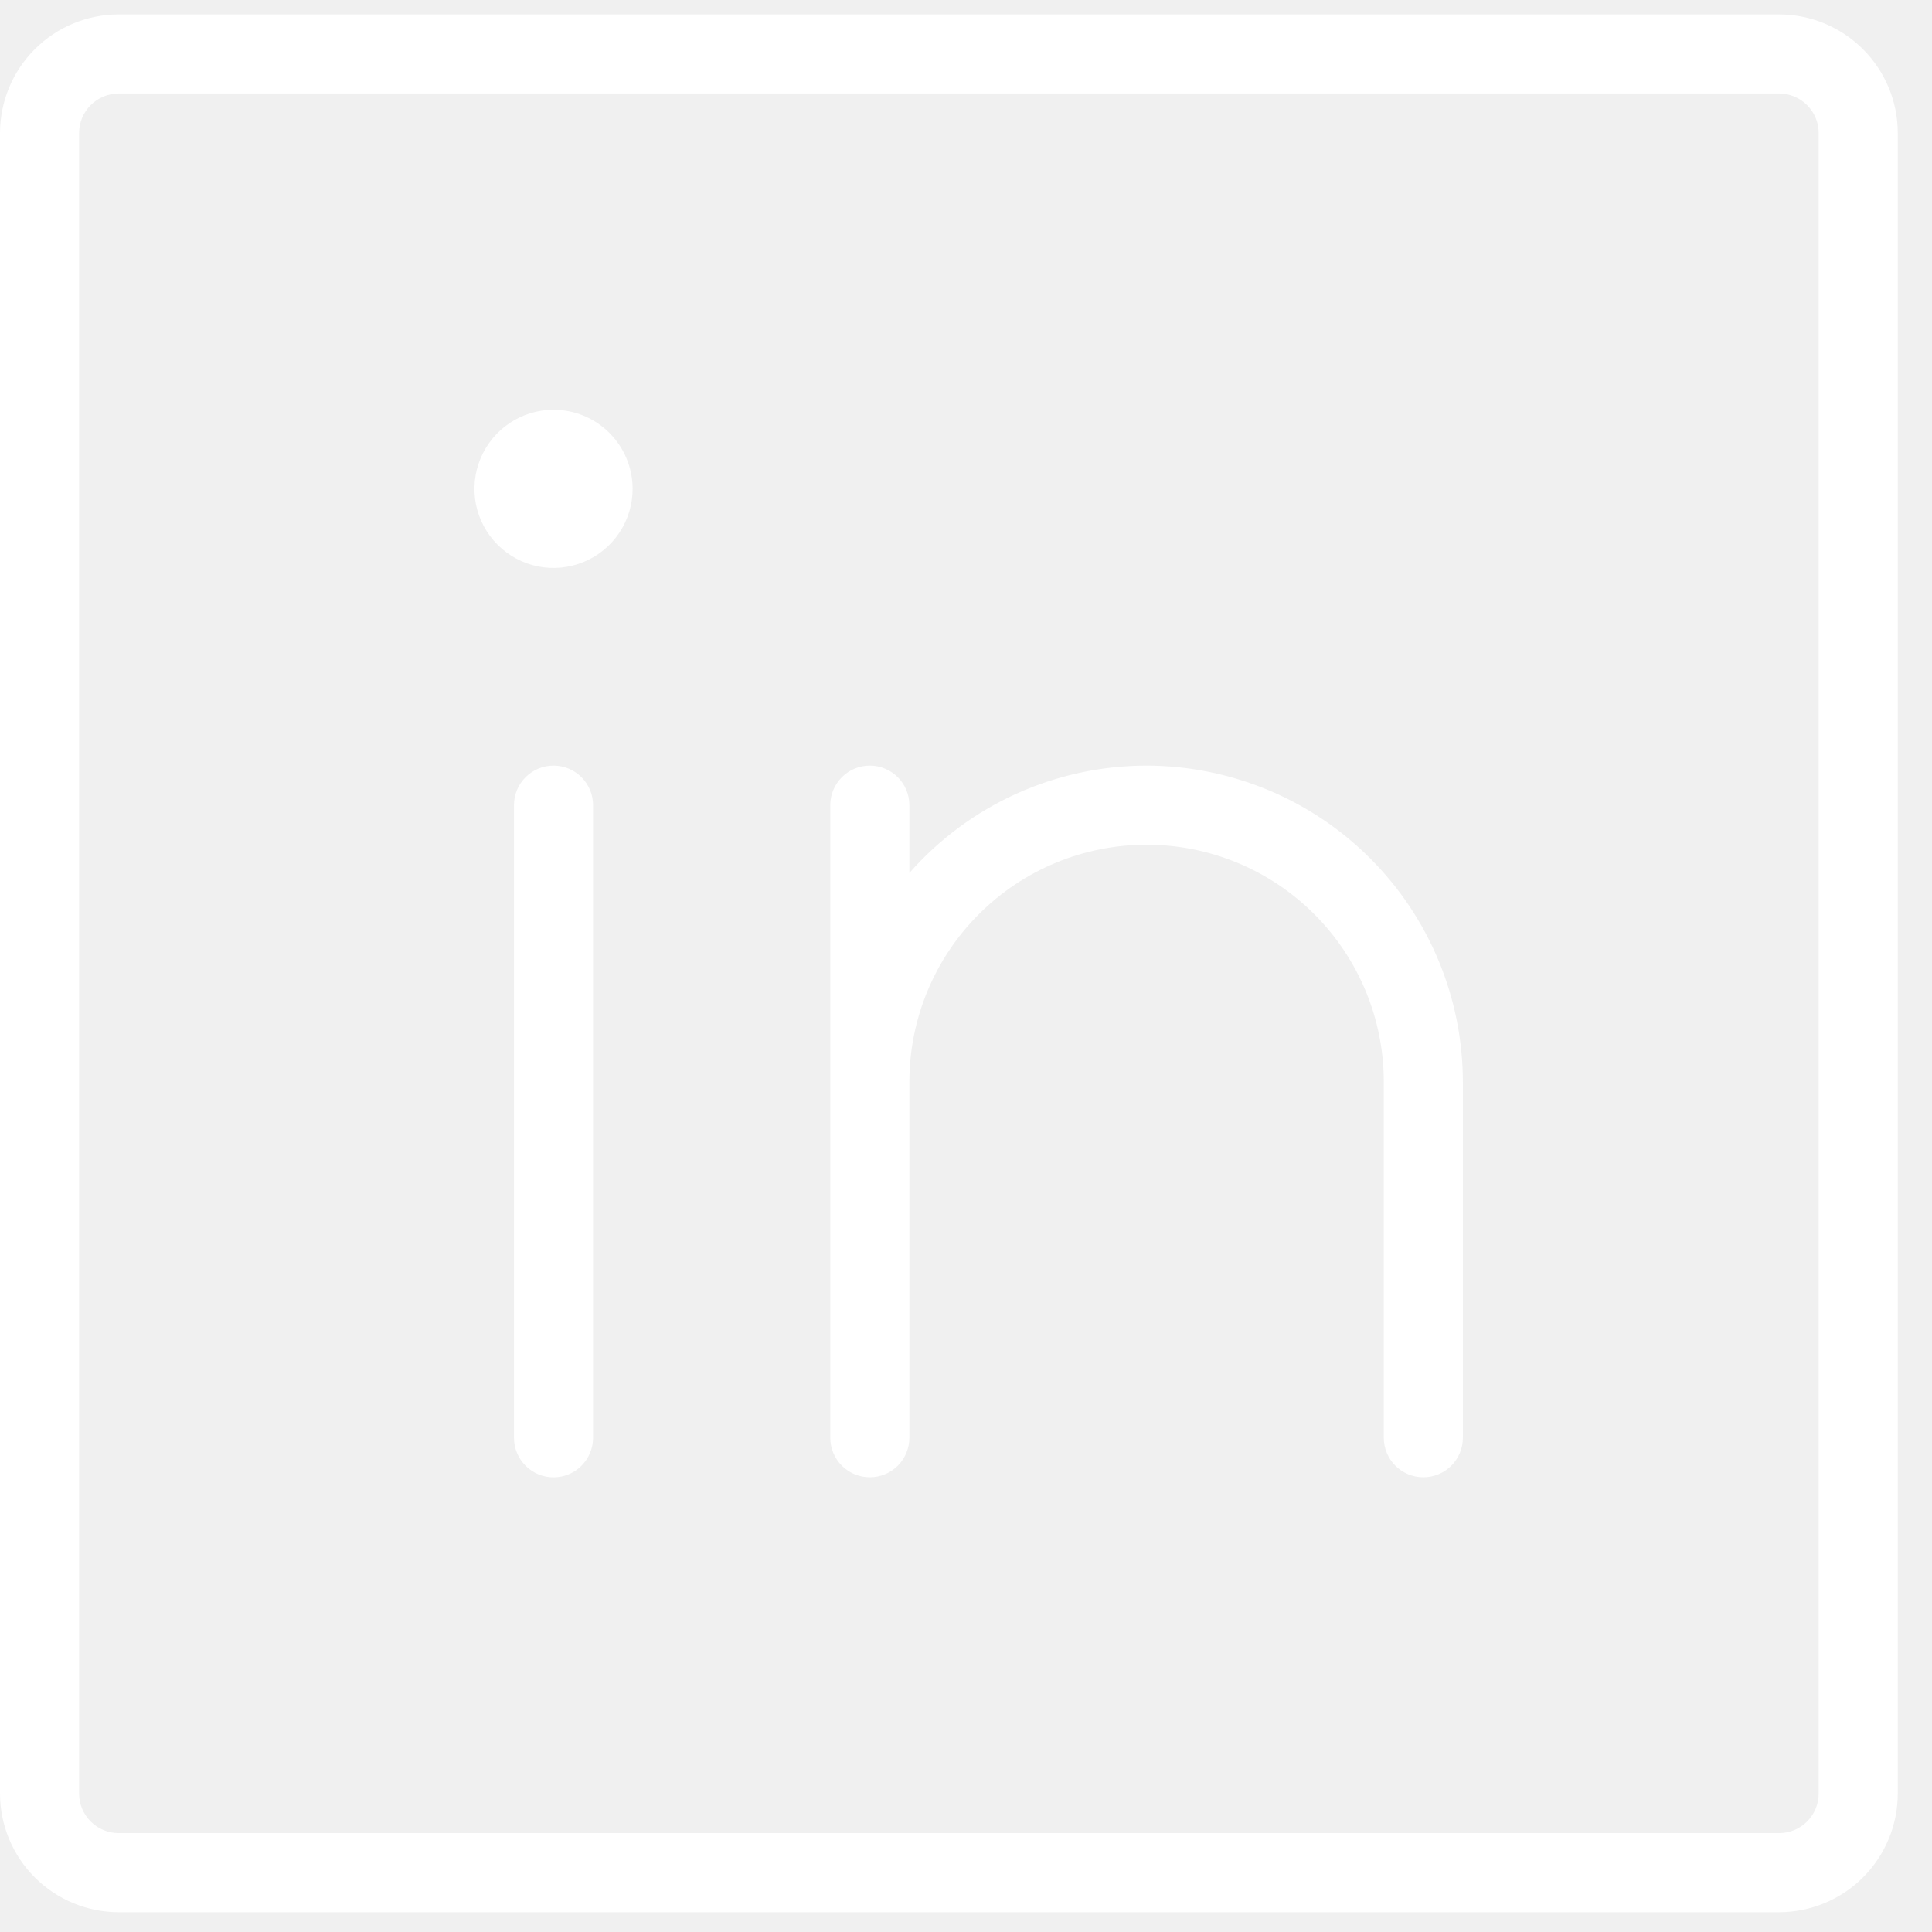
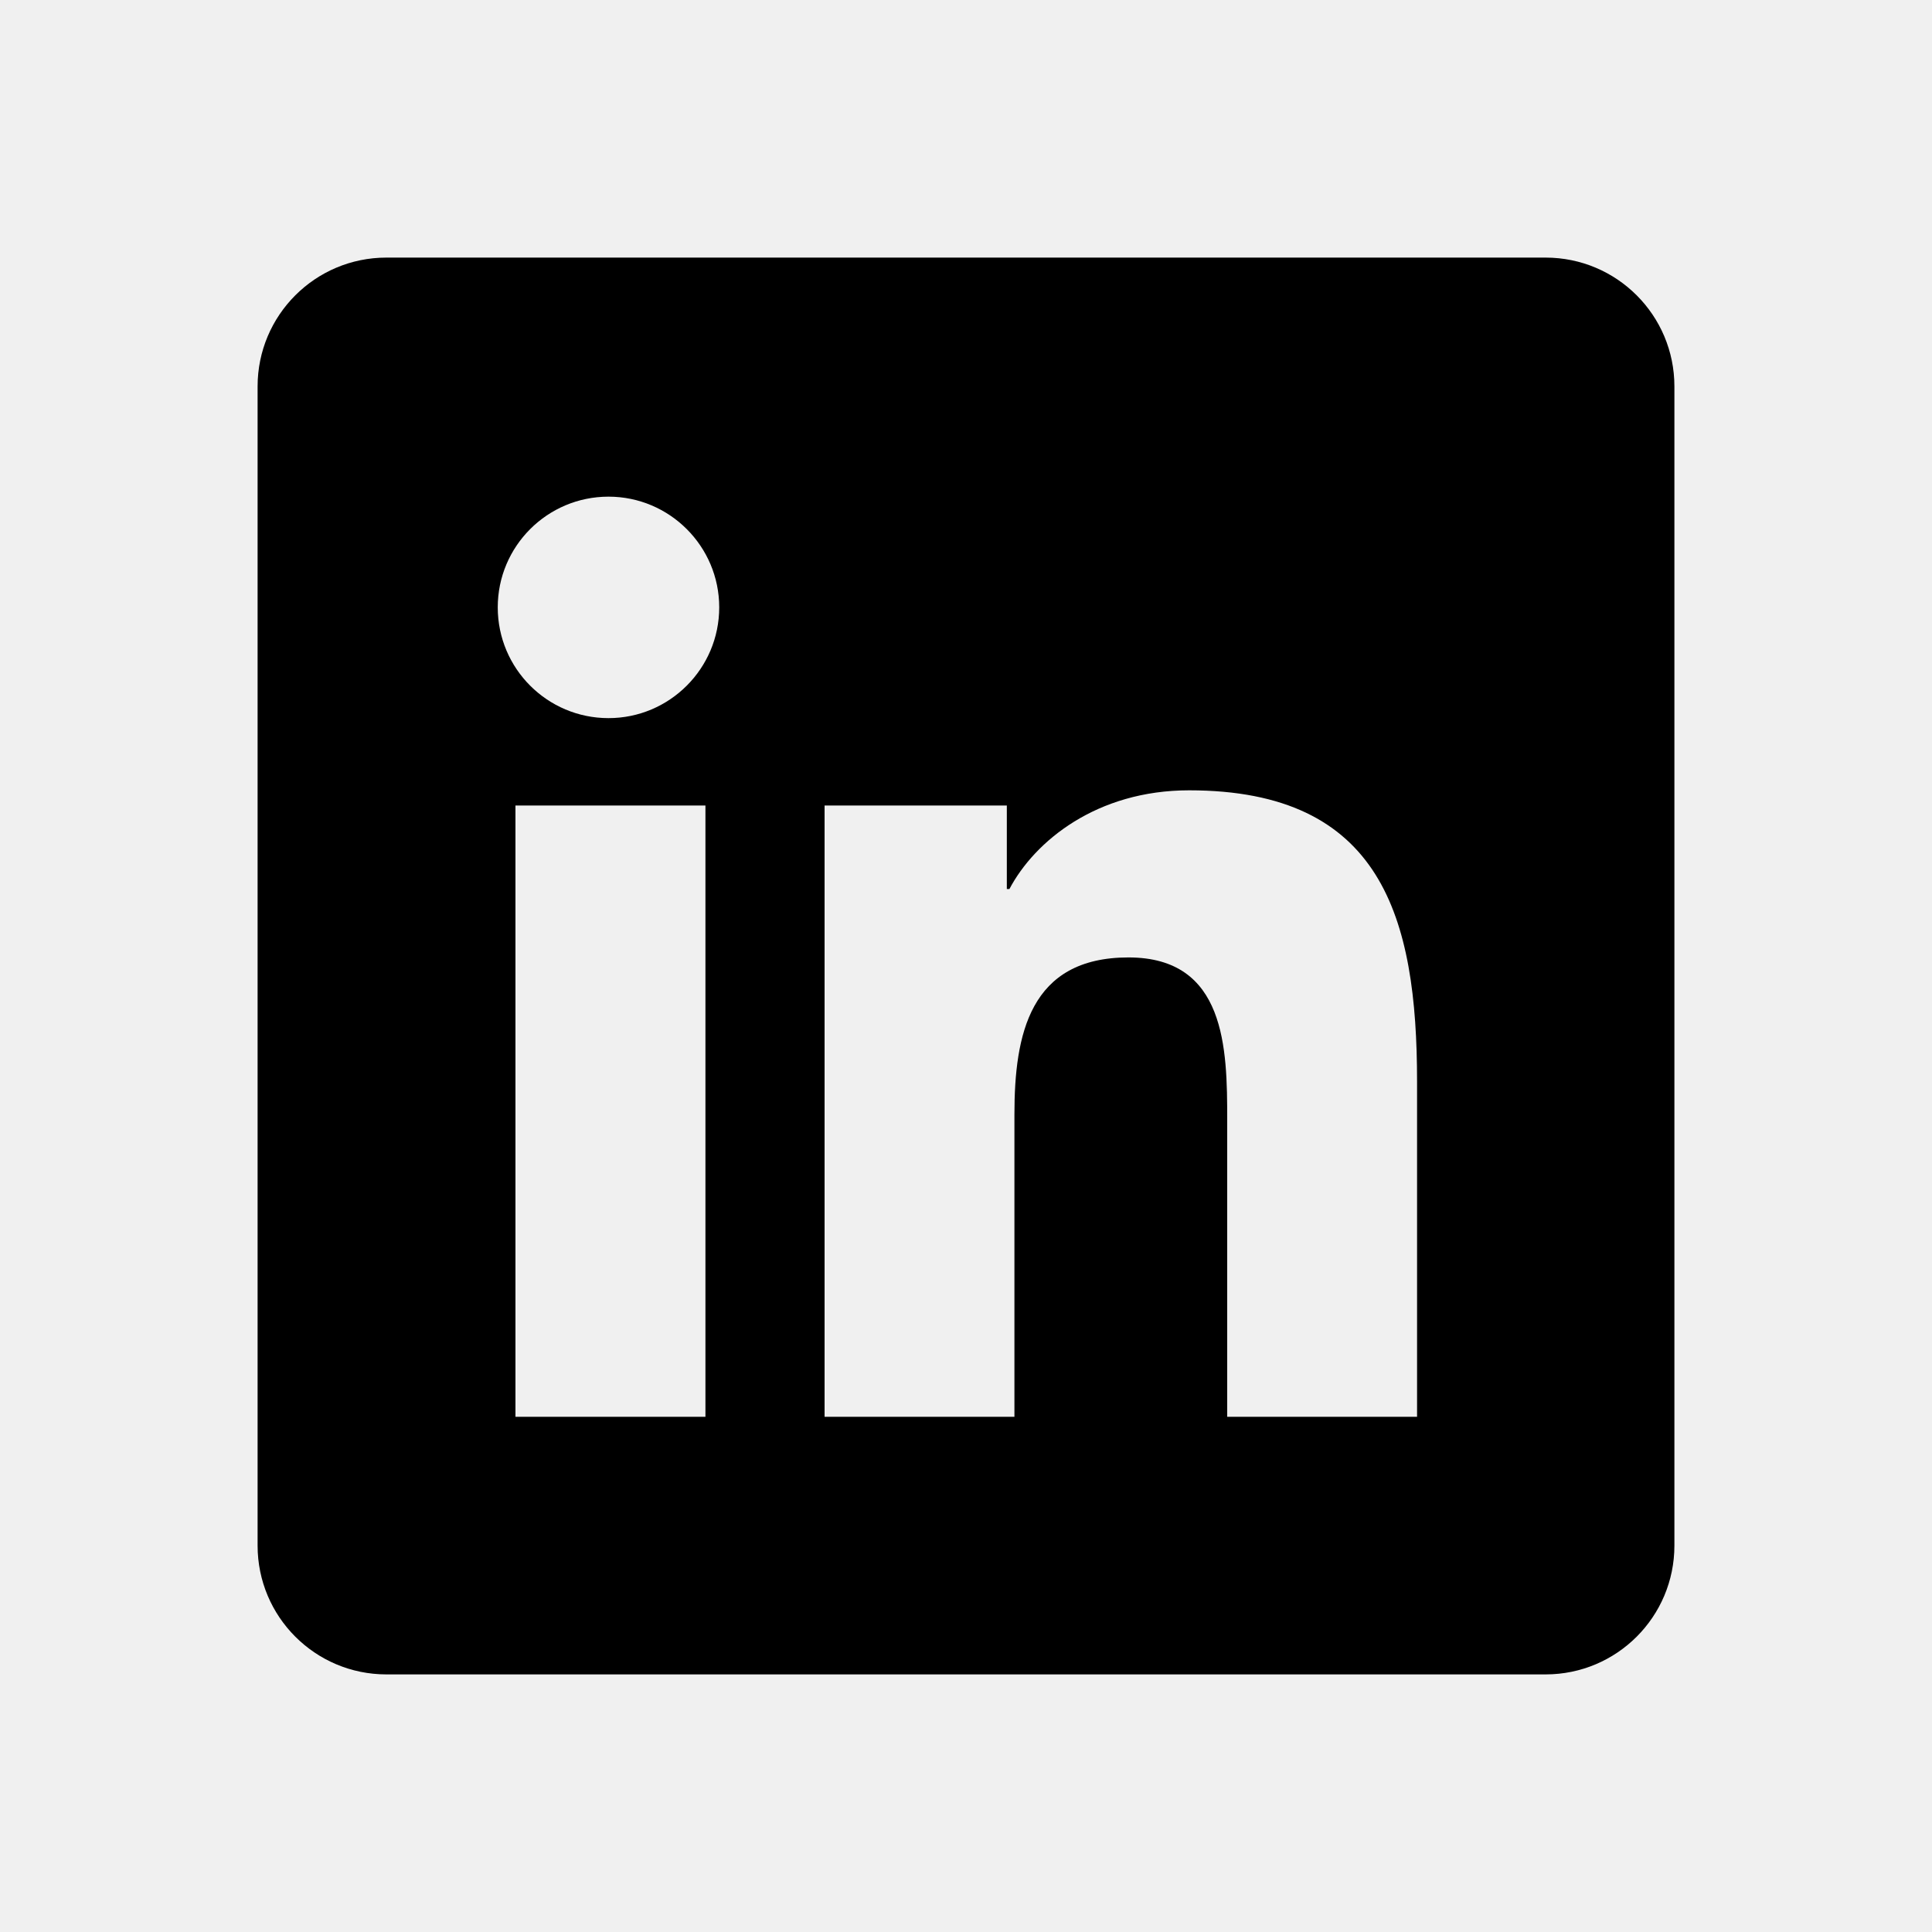
- <svg xmlns="http://www.w3.org/2000/svg" width="32" height="32" viewBox="0 0 32 32" fill="none">
-   <path d="M10.478 8.097C10.478 8.356 10.401 8.609 10.257 8.825C10.113 9.04 9.909 9.208 9.669 9.307C9.43 9.406 9.167 9.432 8.912 9.382C8.658 9.331 8.425 9.206 8.242 9.023C8.059 8.84 7.934 8.607 7.883 8.353C7.833 8.099 7.859 7.835 7.958 7.596C8.057 7.357 8.225 7.152 8.44 7.008C8.656 6.864 8.909 6.787 9.168 6.787C9.515 6.787 9.849 6.925 10.094 7.171C10.34 7.417 10.478 7.75 10.478 8.097ZM9.168 12.681C8.994 12.681 8.828 12.75 8.705 12.873C8.582 12.996 8.513 13.162 8.513 13.336V23.814C8.513 23.988 8.582 24.154 8.705 24.277C8.828 24.4 8.994 24.469 9.168 24.469C9.342 24.469 9.508 24.4 9.631 24.277C9.754 24.154 9.823 23.988 9.823 23.814V13.336C9.823 13.162 9.754 12.996 9.631 12.873C9.508 12.75 9.342 12.681 9.168 12.681ZM18.991 12.681C18.247 12.681 17.512 12.84 16.834 13.147C16.157 13.454 15.552 13.901 15.062 14.46V13.336C15.062 13.162 14.993 12.996 14.87 12.873C14.747 12.75 14.581 12.681 14.407 12.681C14.233 12.681 14.067 12.75 13.944 12.873C13.821 12.996 13.752 13.162 13.752 13.336V23.814C13.752 23.987 13.821 24.154 13.944 24.277C14.067 24.399 14.233 24.468 14.407 24.468C14.581 24.468 14.747 24.399 14.87 24.277C14.993 24.154 15.062 23.987 15.062 23.814V17.92C15.062 16.878 15.476 15.879 16.213 15.142C16.949 14.405 17.949 13.991 18.991 13.991C20.033 13.991 21.032 14.405 21.769 15.142C22.506 15.879 22.92 16.878 22.92 17.92V23.814C22.92 23.987 22.989 24.154 23.112 24.277C23.235 24.399 23.401 24.468 23.575 24.468C23.749 24.468 23.915 24.399 24.038 24.277C24.161 24.154 24.23 23.987 24.23 23.814V17.92C24.228 16.531 23.676 15.199 22.694 14.217C21.712 13.235 20.38 12.683 18.991 12.681V12.681ZM31.433 2.203V29.707C31.433 30.228 31.225 30.728 30.857 31.096C30.489 31.464 29.989 31.671 29.469 31.672H1.965C1.444 31.671 0.944 31.464 0.576 31.096C0.208 30.728 0.001 30.228 0 29.707V2.203C0.001 1.682 0.208 1.183 0.576 0.815C0.944 0.447 1.444 0.239 1.965 0.239H29.469C29.989 0.239 30.489 0.447 30.857 0.815C31.225 1.183 31.433 1.682 31.433 2.203V2.203ZM30.123 2.203C30.123 2.03 30.054 1.863 29.931 1.741C29.809 1.618 29.642 1.549 29.469 1.548H1.965C1.791 1.549 1.625 1.618 1.502 1.741C1.379 1.863 1.31 2.03 1.31 2.203V29.707C1.31 29.881 1.379 30.047 1.502 30.17C1.625 30.293 1.791 30.362 1.965 30.362H29.469C29.642 30.362 29.809 30.293 29.931 30.17C30.054 30.047 30.123 29.881 30.123 29.707V2.203Z" fill="white" />
+ <svg xmlns="http://www.w3.org/2000/svg" fill="#000000" viewBox="0 0 30 30" width="30px" height="30px">
+   <path d="M24,4H6C4.895,4,4,4.895,4,6v18c0,1.105,0.895,2,2,2h18c1.105,0,2-0.895,2-2V6C26,4.895,25.105,4,24,4z M10.954,22h-2.95 v-9.492h2.95V22z M9.449,11.151c-0.951,0-1.72-0.771-1.72-1.72c0-0.949,0.77-1.719,1.72-1.719c0.948,0,1.719,0.771,1.719,1.719 C11.168,10.38,10.397,11.151,9.449,11.151z M22.004,22h-2.948v-4.616c0-1.101-0.02-2.517-1.533-2.517 c-1.535,0-1.771,1.199-1.771,2.437V22h-2.948v-9.492h2.83v1.297h0.04c0.394-0.746,1.356-1.533,2.791-1.533 c2.987,0,3.539,1.966,3.539,4.522V22z" />
</svg>
